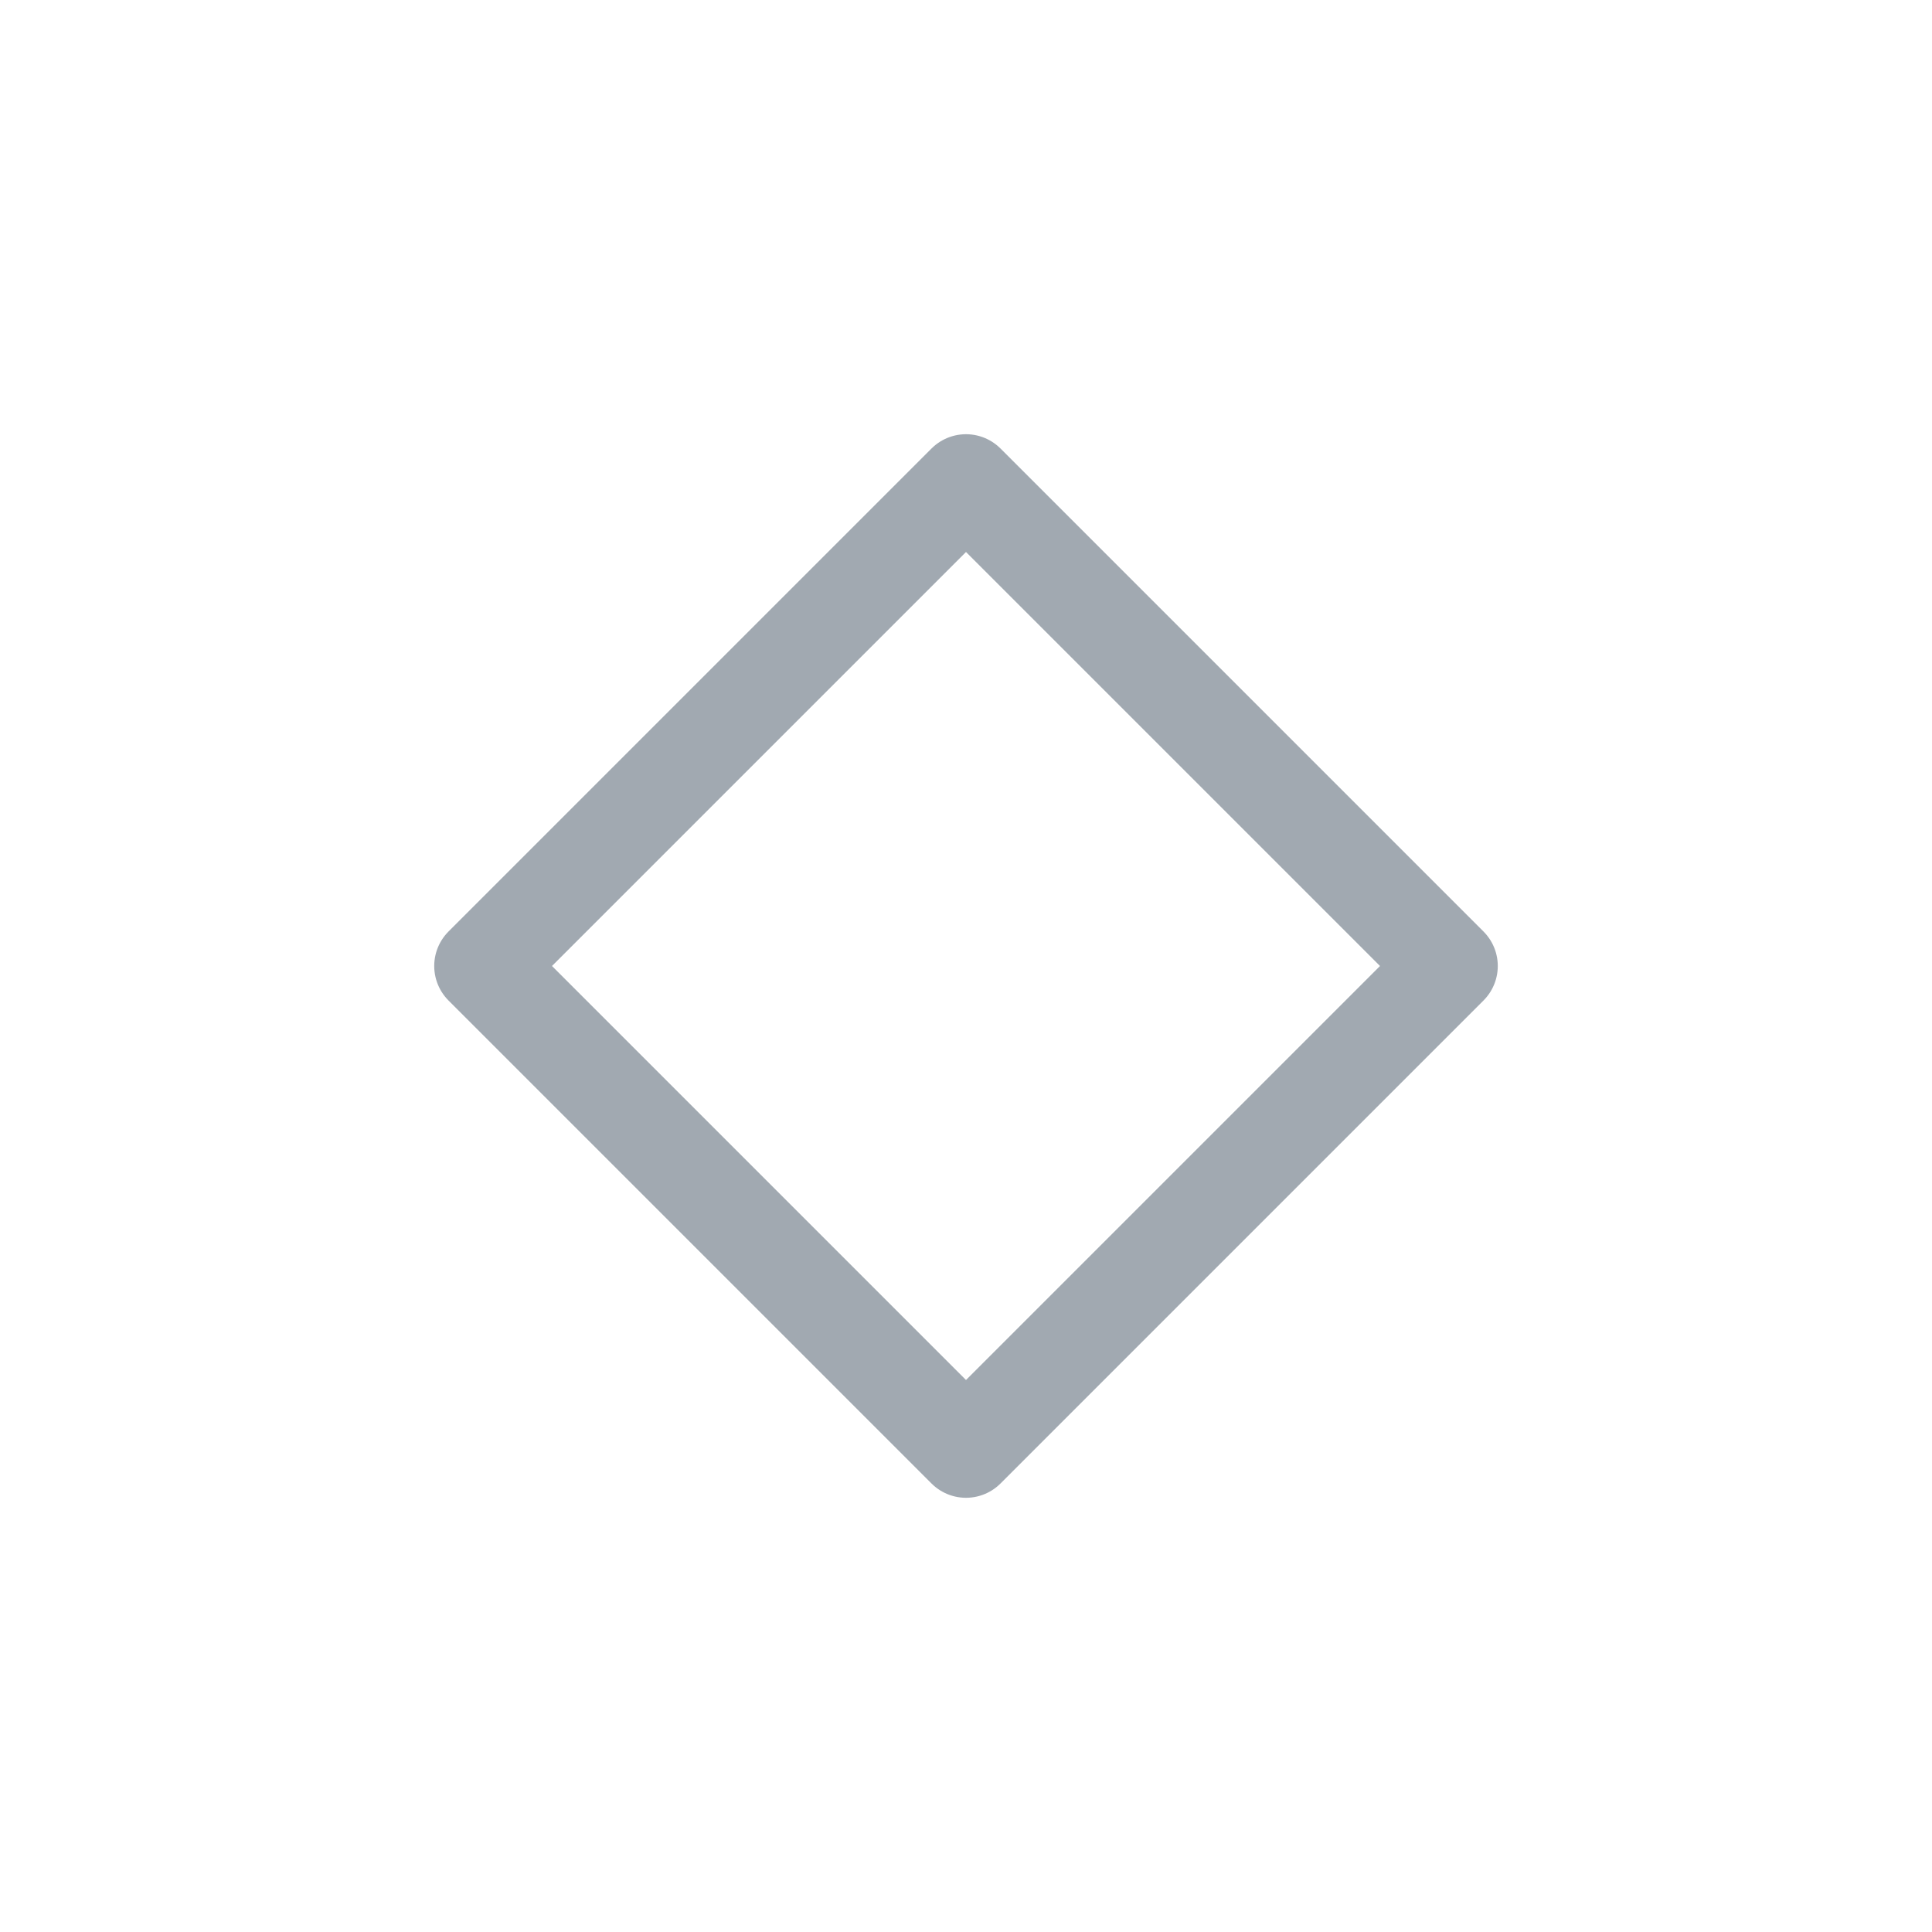
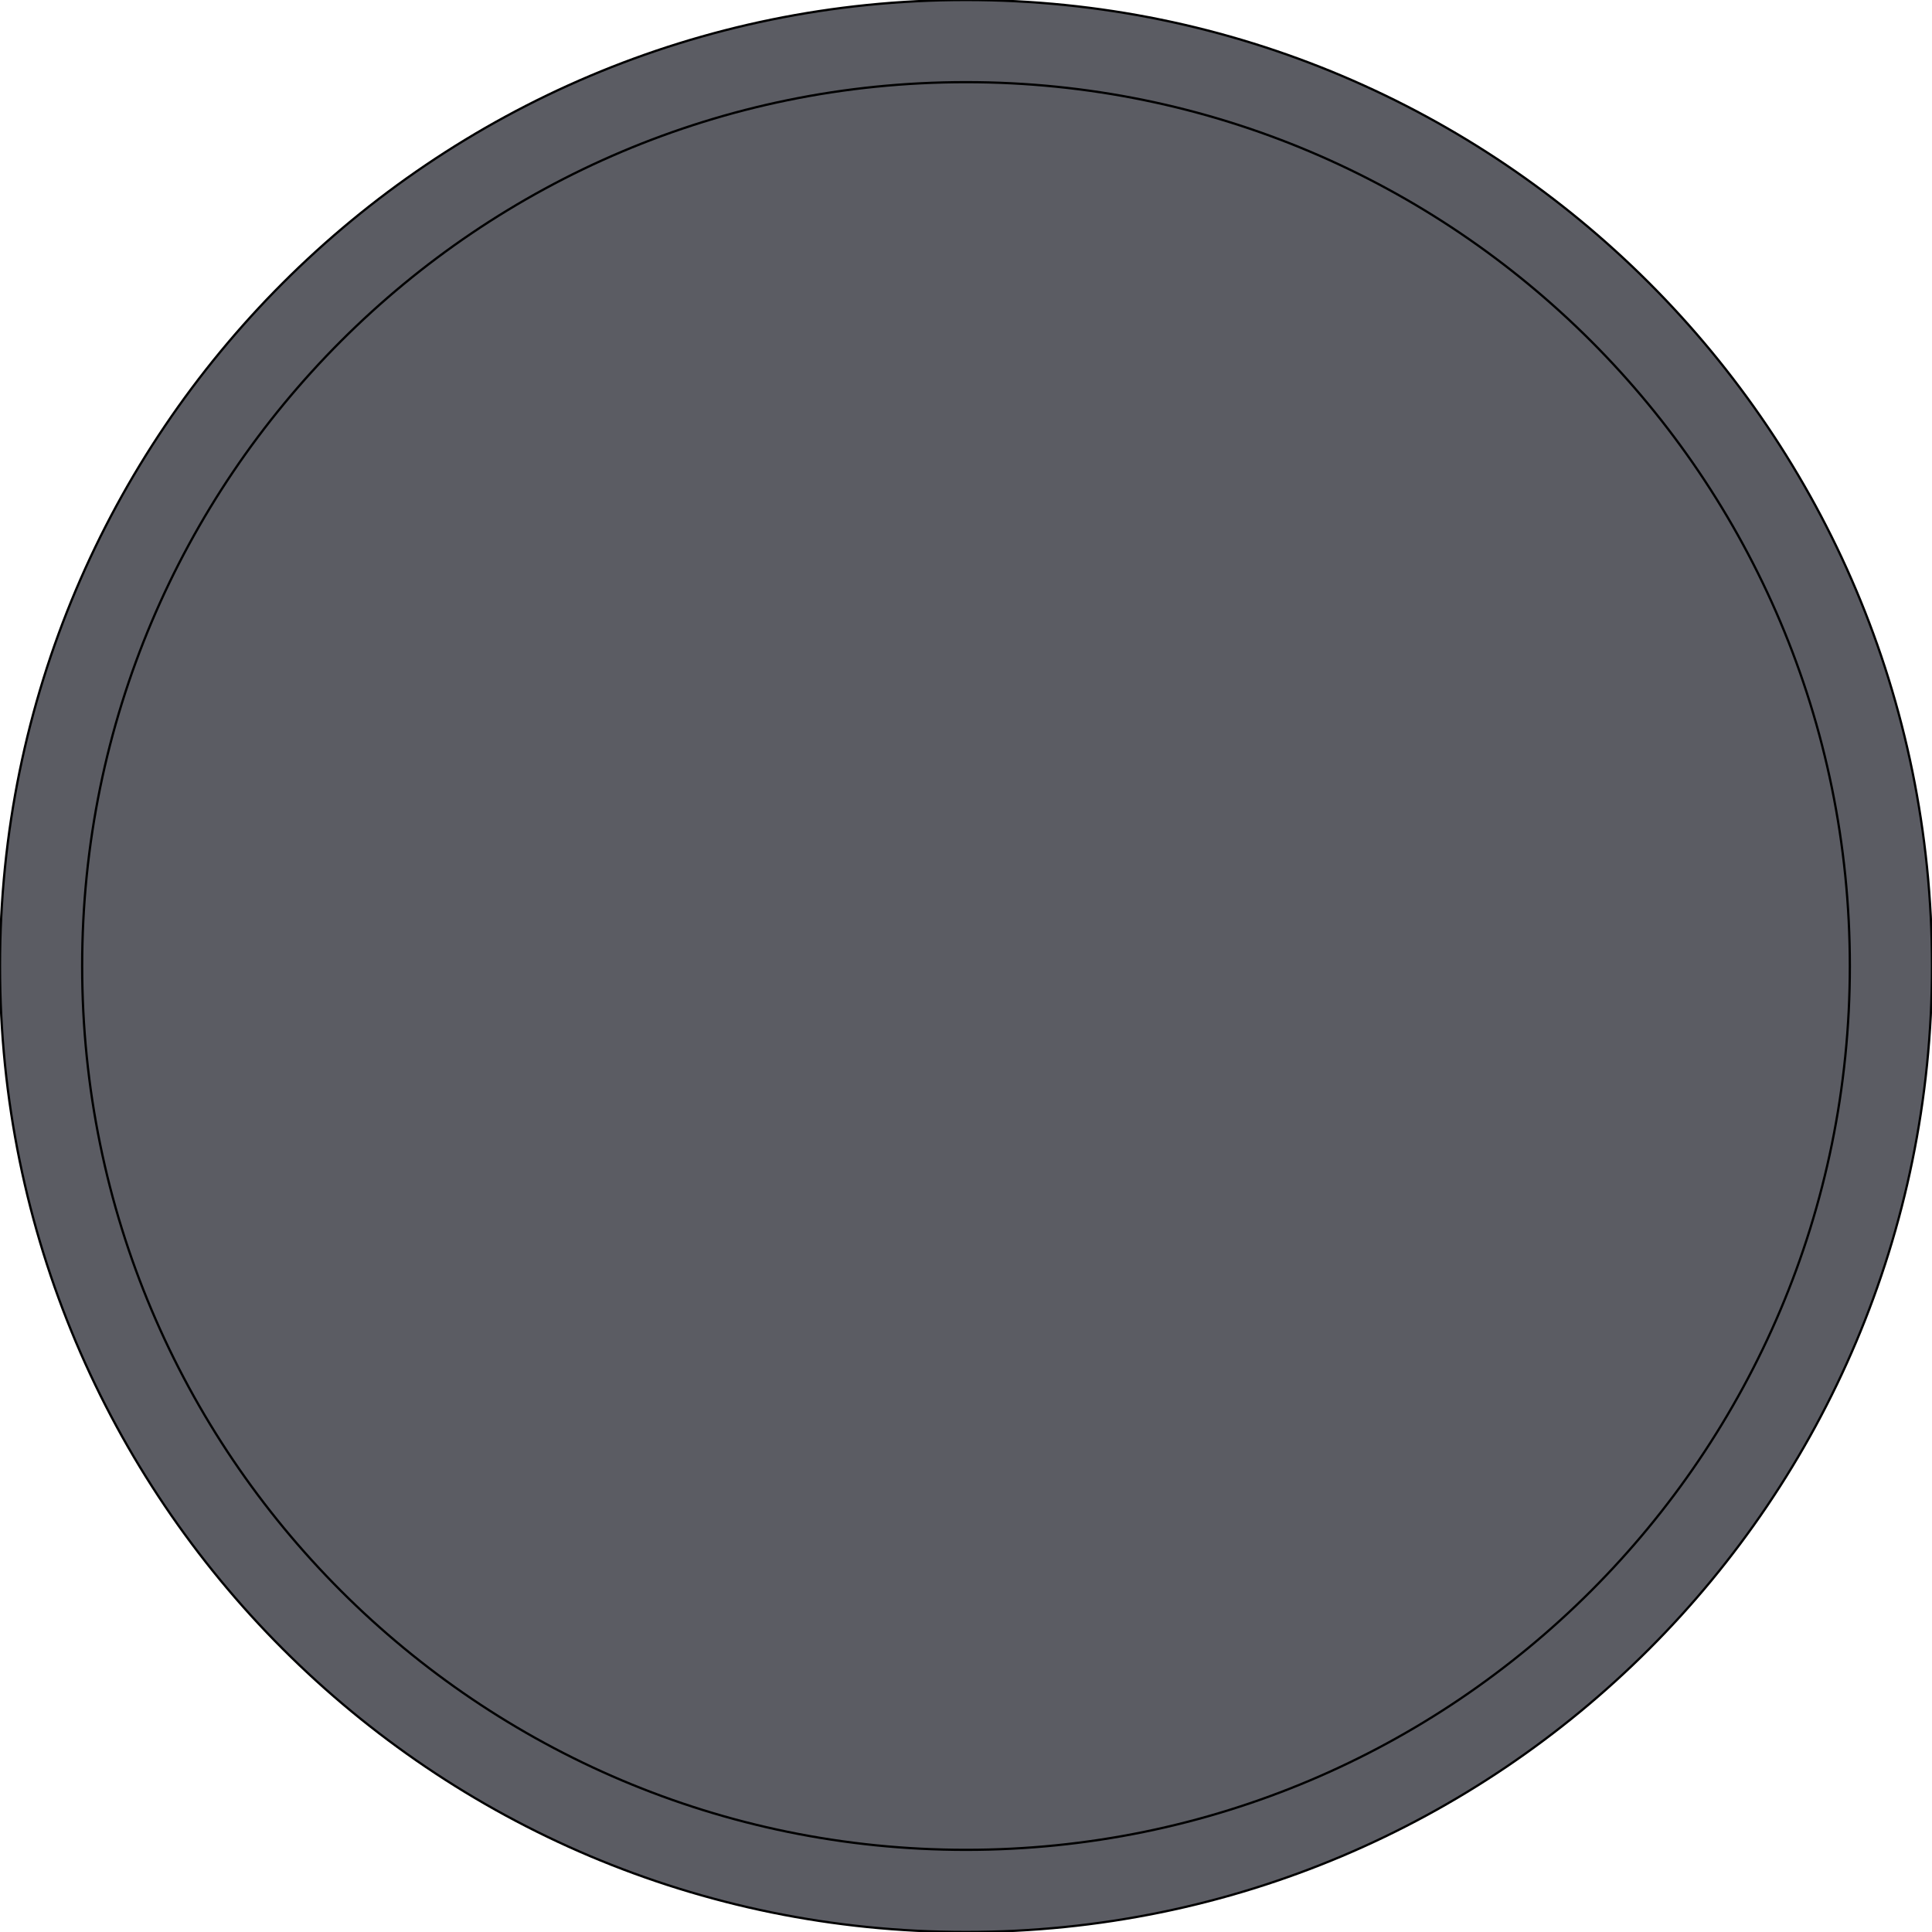
<svg xmlns="http://www.w3.org/2000/svg" viewBox="0 0 50 50" version="1.2" baseProfile="tiny">
  <defs>
</defs>
  <g fill="none" stroke="black" stroke-width="1" fill-rule="evenodd" stroke-linecap="square" stroke-linejoin="bevel">
    <g fill="none" stroke="#000000" stroke-opacity="1" stroke-width="1" stroke-linecap="square" stroke-linejoin="bevel" transform="matrix(1,0,0,1,0,0)" font-family="Noto Sans" font-size="10" font-weight="400" font-style="normal">
</g>
-     <g fill="none" stroke="#a1a9b1" stroke-opacity="1" stroke-width="1.01" stroke-linecap="round" stroke-linejoin="round" transform="matrix(2.5,0,0,2.5,2.5,2.5)" font-family="Noto Sans" font-size="10" font-weight="400" font-style="normal">
-       <polygon fill-rule="evenodd" vector-effect="none" points="4,9 9,4 14,9 9,14 " />
+     <g fill="#5b5c63" fill-opacity="1" stroke="#000000" stroke-opacity="1" stroke-width="1.067" stroke-linecap="butt" stroke-linejoin="miter" stroke-miterlimit="4" transform="matrix(0.0548323,0,0,-0.0548325,48.025,93.2491)" font-family="Noto Sans" font-size="10" font-weight="400" font-style="normal">
+       <path vector-effect="none" fill-rule="evenodd" d="M-419.917,788.749 C-168.11,788.749 36.019,992.875 36.019,1244.68 C36.019,1496.49 -168.11,1700.62 -419.917,1700.62 C-671.722,1700.62 -875.852,1496.49 -875.852,1244.68 C-875.852,992.875 -671.722,788.749 -419.917,788.749 Z " />
+     </g>
+     <g fill="#5b5c63" fill-opacity="1" stroke="#000000" stroke-opacity="1" stroke-width="1.067" stroke-linecap="butt" stroke-linejoin="miter" stroke-miterlimit="4" transform="matrix(0.0548323,0,0,-0.0548325,48.025,93.2491)" font-family="Noto Sans" font-size="10" font-weight="400" font-style="normal">
+       <path vector-effect="none" fill-rule="evenodd" d="M-419.917,827.525 C-189.527,827.525 -2.757,1014.29 -2.757,1244.68 C-2.757,1475.07 -189.527,1661.84 -419.917,1661.84 C-650.305,1661.84 -837.076,1475.07 -837.076,1244.68 C-837.076,1014.29 -650.305,827.525 -419.917,827.525 Z " />
    </g>
    <g fill="none" stroke="#000000" stroke-opacity="1" stroke-width="1" stroke-linecap="square" stroke-linejoin="bevel" transform="matrix(1,0,0,1,0,0)" font-family="Noto Sans" font-size="10" font-weight="400" font-style="normal">
</g>
  </g>
</svg>
